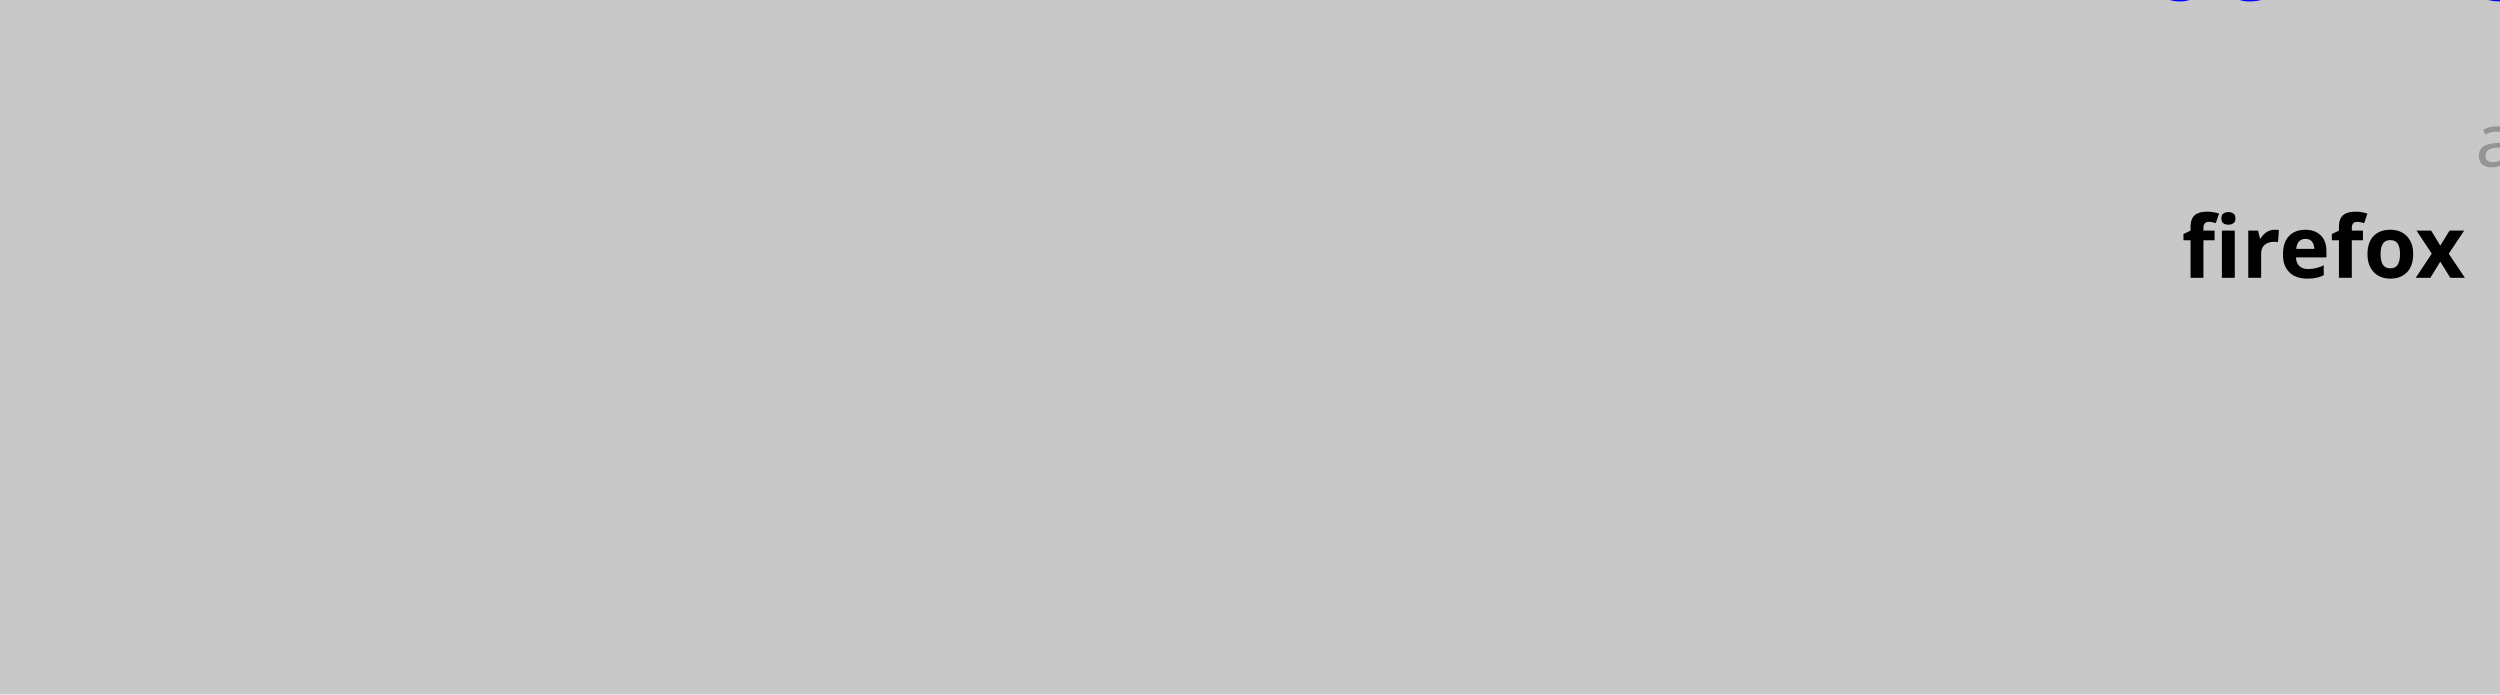
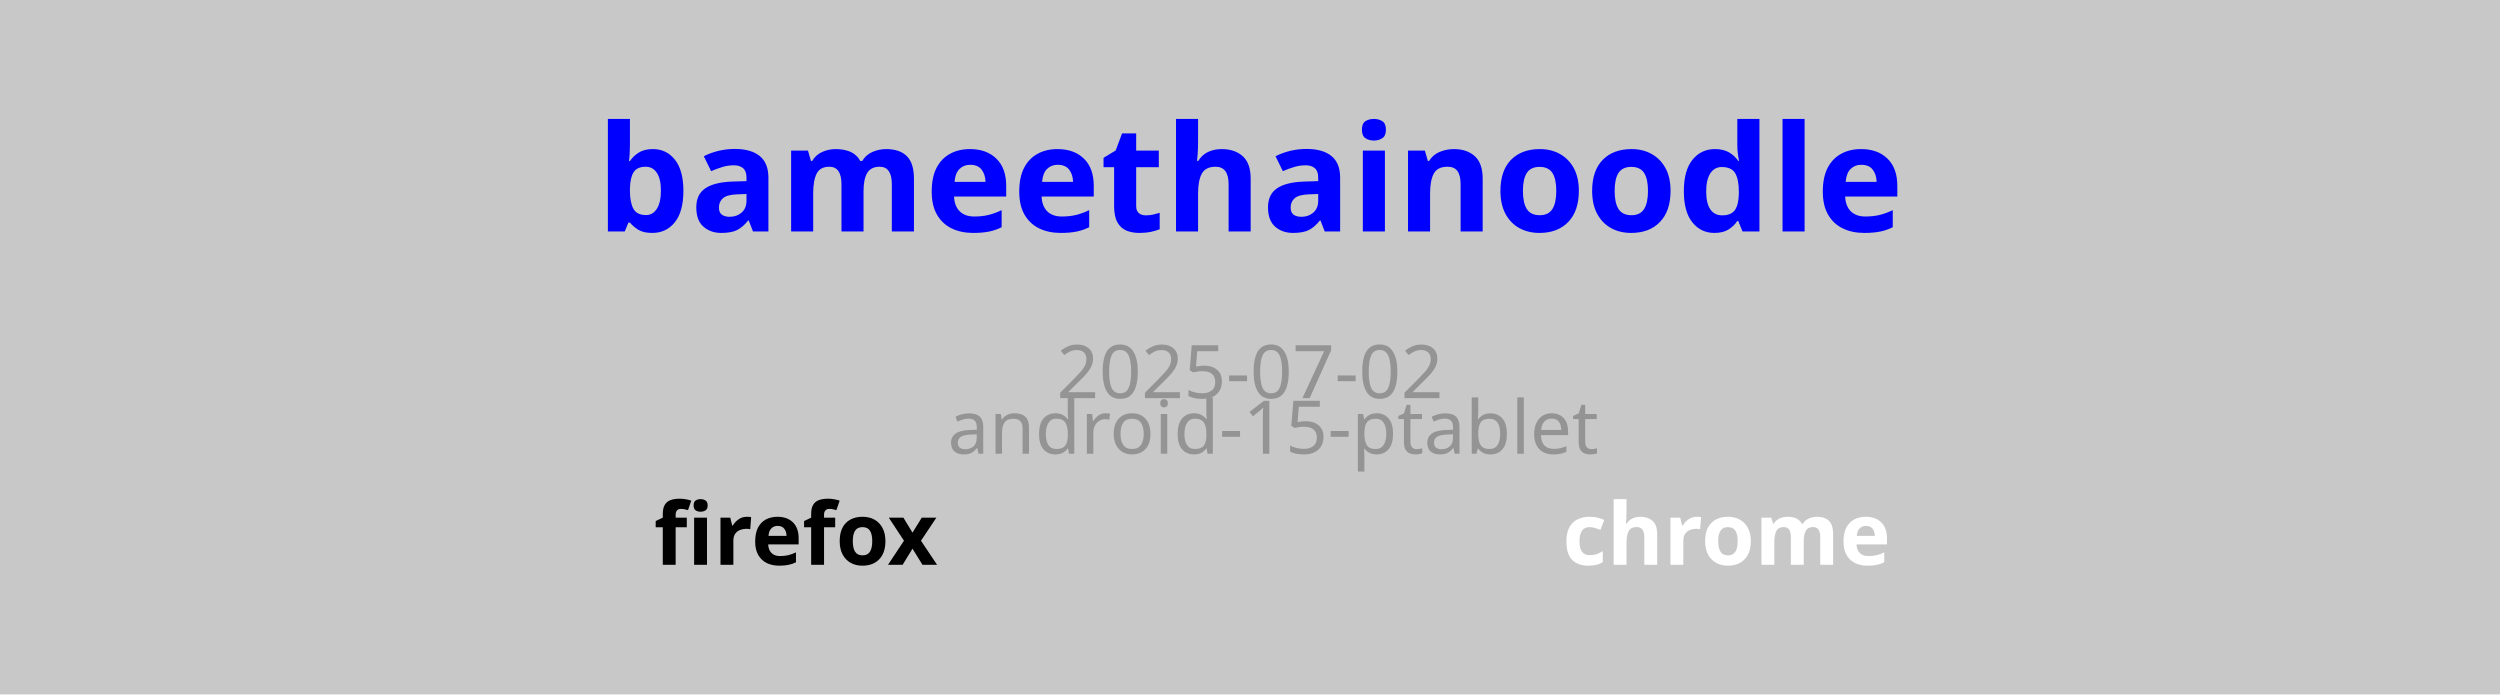
<svg xmlns="http://www.w3.org/2000/svg" version="1.1" id="svg2" xml:space="preserve" x="0px" y="0px" width="540px" height="150px" viewBox="0 0 540 150" enable-background="new 0 0 540 150">
  <g id="metadata">
    <rect x="0" y="0" width="540" height="150" style="fill:rgb(200,200,200); fill-opacity:1; stroke:rgb(200,200,200); stroke-opacity:0; stroke-width:0.5" />
    <a href="https://bameethainoodle.com/">
-       <text x="600" y="0" font-family="Atkinson Hyperlegible" font-size="24pt" text-anchor="middle" text-align="center" font-weight="600" font-style="normal" style="fill:rgb(0,0,255); fill-opacity:1; stroke:rgb(255,255,255); stroke-opacity:0; stroke-width:0.5">bameethainoodle</text>
+       <text x="270" y="50" font-family="Atkinson Hyperlegible" font-size="24pt" text-anchor="middle" text-align="center" font-weight="600" font-style="normal" style="fill:rgb(0,0,255); fill-opacity:1; stroke:rgb(255,255,255); stroke-opacity:0; stroke-width:0.5">bameethainoodle</text>
    </a>
-     <text x="600" y="36" font-family="Atkinson Hyperlegible" font-size="12pt" text-anchor="middle" text-align="center" font-weight="500" font-style="normal" style="fill:rgb(148,148,148); fill-opacity:1; stroke:rgb(255,255,255); stroke-opacity:0; stroke-width:0.5">2025-07-02</text>
-     <text x="605" y="36" font-family="Atkinson Hyperlegible" font-size="12pt" text-anchor="middle" text-align="center" font-weight="500" font-style="normal" style="fill:rgb(148,148,148); fill-opacity:1; stroke:rgb(255,255,255); stroke-opacity:0; stroke-width:0.5">android-15-ptablet</text>
-     <text x="667.5" y="60" font-family="Atkinson Hyperlegible" font-size="14pt" text-anchor="start" text-align="left" font-weight="600" font-style="normal" style="fill:rgb(255,255,255); fill-opacity:1; stroke:rgb(0,0,0); stroke-opacity:0; stroke-width:0.5">chrome</text>
-     <text x="532.5" y="60" font-family="Atkinson Hyperlegible" font-size="14pt" text-anchor="end" text-align="right" font-weight="600" font-style="normal" style="fill:rgb(0,0,0); fill-opacity:1; stroke:rgb(0,0,0); stroke-opacity:0; stroke-width:0.5">firefox</text>
+     <text x="270" y="86" font-family="Atkinson Hyperlegible" font-size="12pt" text-anchor="middle" text-align="center" font-weight="500" font-style="normal" style="fill:rgb(148,148,148); fill-opacity:1; stroke:rgb(255,255,255); stroke-opacity:0; stroke-width:0.5">2025-07-02</text>
+     <text x="275" y="98" font-family="Atkinson Hyperlegible" font-size="12pt" text-anchor="middle" text-align="center" font-weight="500" font-style="normal" style="fill:rgb(148,148,148); fill-opacity:1; stroke:rgb(255,255,255); stroke-opacity:0; stroke-width:0.5">android-15-ptablet</text>
+     <text x="337.5" y="122" font-family="Atkinson Hyperlegible" font-size="14pt" text-anchor="start" text-align="left" font-weight="600" font-style="normal" style="fill:rgb(255,255,255); fill-opacity:1; stroke:rgb(0,0,0); stroke-opacity:0; stroke-width:0.5">chrome</text>
+     <text x="202.5" y="122" font-family="Atkinson Hyperlegible" font-size="14pt" text-anchor="end" text-align="right" font-weight="600" font-style="normal" style="fill:rgb(0,0,0); fill-opacity:1; stroke:rgb(0,0,0); stroke-opacity:0; stroke-width:0.5">firefox</text>
  </g>
</svg>
